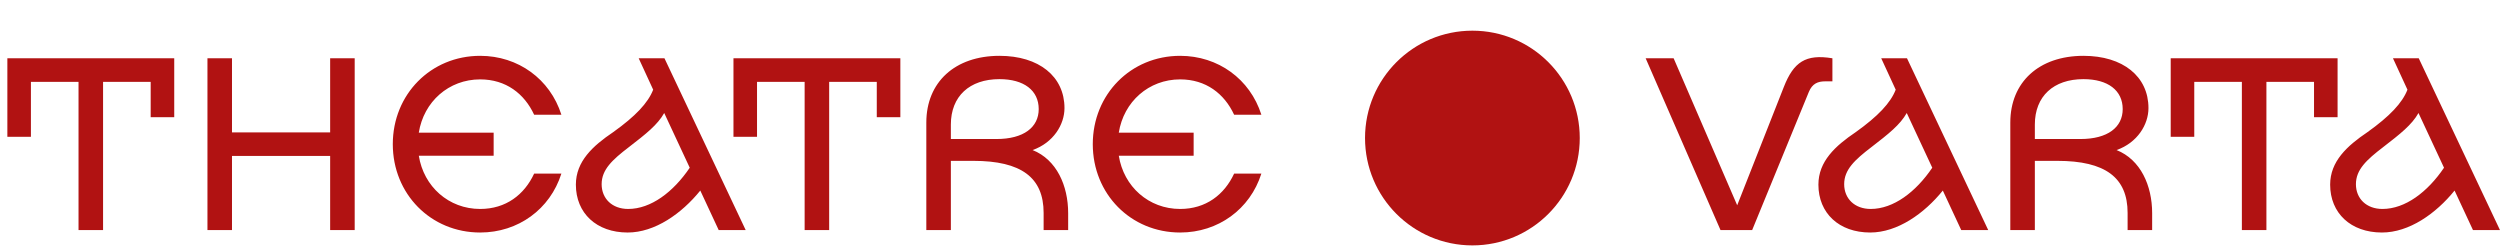
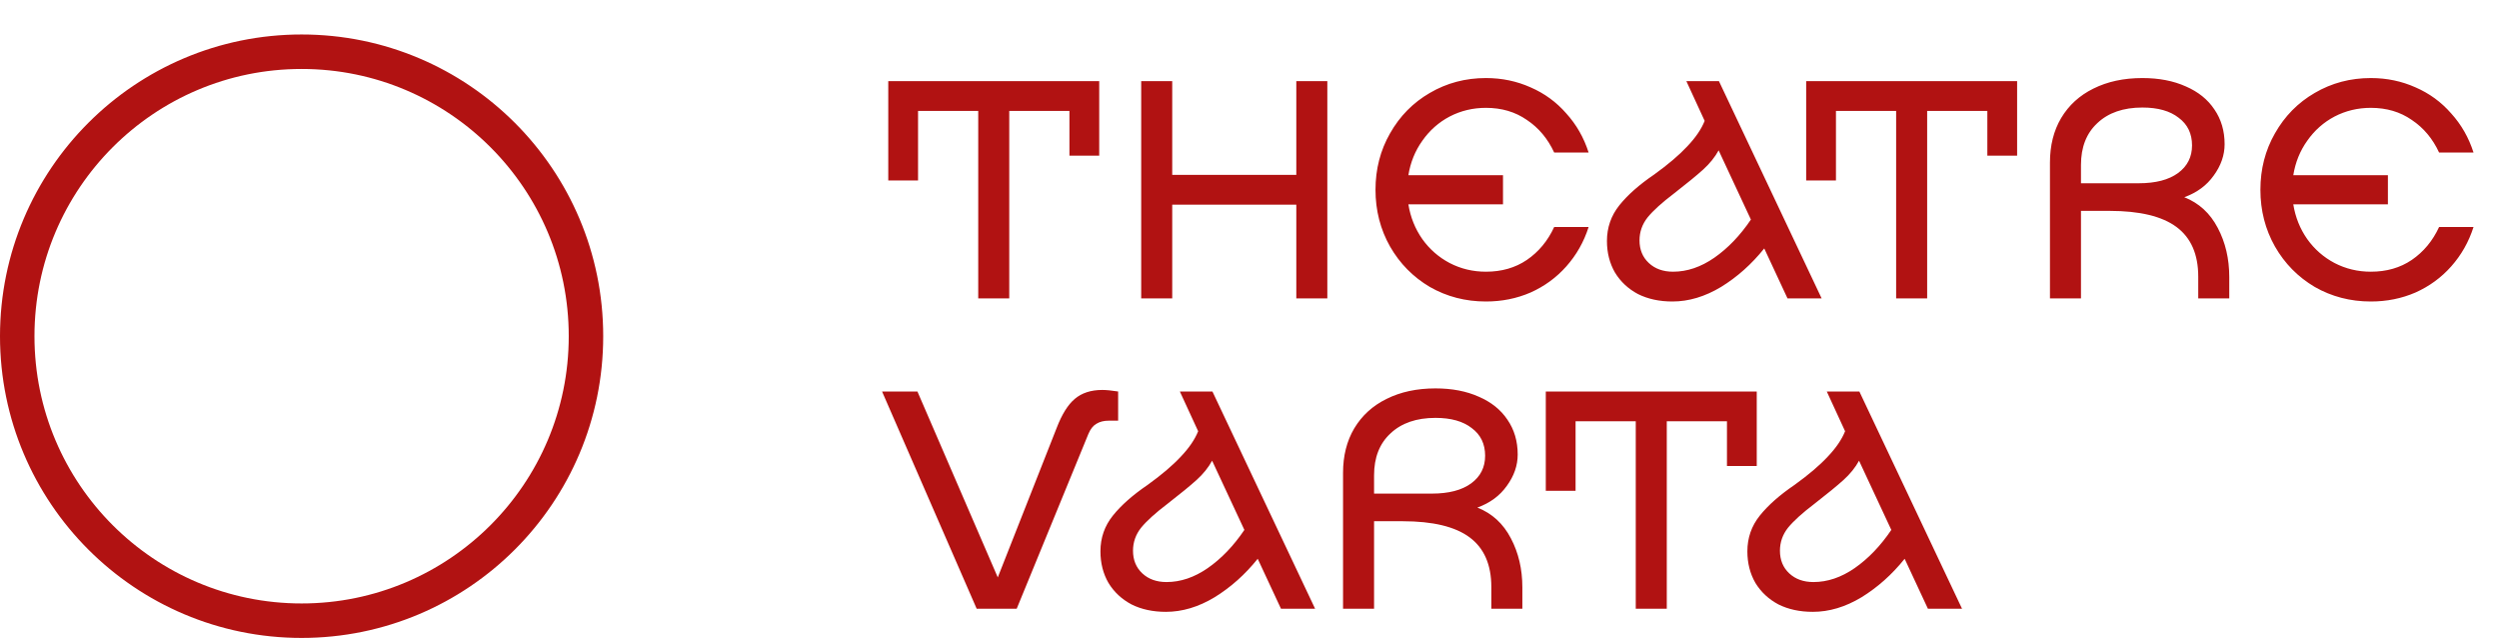
- <svg xmlns="http://www.w3.org/2000/svg" width="163" height="16" viewBox="0 0 163 16" fill="none">
-   <path d="M11.36 3.8H0.48V8.92H2.016V5.336H5.12V15H6.72V5.336H9.824V7.64H11.36V3.8ZM21.526 3.8V8.632H15.126V3.8H13.526V15H15.126V10.168H21.526V15H23.126V3.8H21.526ZM31.306 13.624C29.258 13.624 27.626 12.168 27.306 10.152H32.186V8.648H27.306C27.626 6.632 29.258 5.176 31.306 5.176C32.986 5.176 34.186 6.104 34.826 7.48H36.602C35.866 5.16 33.786 3.64 31.306 3.64C28.09 3.64 25.61 6.152 25.61 9.4C25.61 12.648 28.09 15.16 31.306 15.16C33.786 15.16 35.866 13.64 36.602 11.32H34.826C34.186 12.696 32.986 13.624 31.306 13.624ZM48.619 15L43.323 3.8H41.643L42.587 5.848C42.251 6.712 41.435 7.576 39.979 8.616C38.651 9.512 37.547 10.52 37.547 12.04C37.547 13.896 38.891 15.16 40.923 15.16C42.699 15.16 44.443 13.928 45.659 12.424L46.859 15H48.619ZM40.955 13.624C39.915 13.624 39.227 12.952 39.227 12.008C39.227 11.064 39.915 10.424 41.003 9.592C42.123 8.728 42.875 8.136 43.307 7.368L44.971 10.936C43.899 12.52 42.443 13.624 40.955 13.624ZM58.703 3.8H47.822V8.92H49.358V5.336H52.462V15H54.062V5.336H57.166V7.64H58.703V3.8ZM67.324 9.784C68.684 9.304 69.404 8.12 69.404 7.048C69.404 4.984 67.74 3.64 65.164 3.64C62.268 3.64 60.396 5.352 60.396 7.992V15H61.996V10.488H63.468C66.588 10.488 68.044 11.576 68.044 13.88V15H69.644V13.896C69.644 12.104 68.892 10.408 67.324 9.784ZM61.996 9.064V8.12C61.996 6.28 63.212 5.16 65.164 5.16C66.764 5.16 67.724 5.896 67.724 7.112C67.724 8.296 66.748 9.064 64.972 9.064H61.996ZM76.945 13.624C74.897 13.624 73.265 12.168 72.945 10.152H77.825V8.648H72.945C73.265 6.632 74.897 5.176 76.945 5.176C78.625 5.176 79.825 6.104 80.465 7.48H82.241C81.505 5.16 79.425 3.64 76.945 3.64C73.729 3.64 71.249 6.152 71.249 9.4C71.249 12.648 73.729 15.16 76.945 15.16C79.425 15.16 81.505 13.64 82.241 11.32H80.465C79.825 12.696 78.625 13.624 76.945 13.624ZM116.305 5.672L113.265 13.384L109.121 3.8H107.297L112.177 15H114.241L117.937 5.992C118.161 5.448 118.529 5.304 118.993 5.304H119.473V3.8C117.729 3.512 116.945 4.04 116.305 5.672ZM129.632 15L124.336 3.8H122.656L123.6 5.848C123.264 6.712 122.448 7.576 120.992 8.616C119.664 9.512 118.56 10.52 118.56 12.04C118.56 13.896 119.904 15.16 121.936 15.16C123.712 15.16 125.456 13.928 126.672 12.424L127.872 15H129.632ZM121.968 13.624C120.928 13.624 120.24 12.952 120.24 12.008C120.24 11.064 120.928 10.424 122.016 9.592C123.136 8.728 123.888 8.136 124.32 7.368L125.984 10.936C124.912 12.52 123.456 13.624 121.968 13.624ZM138 9.784C139.36 9.304 140.08 8.12 140.08 7.048C140.08 4.984 138.416 3.64 135.84 3.64C132.944 3.64 131.072 5.352 131.072 7.992V15H132.672V10.488H134.144C137.264 10.488 138.72 11.576 138.72 13.88V15H140.32V13.896C140.32 12.104 139.568 10.408 138 9.784ZM132.672 9.064V8.12C132.672 6.28 133.888 5.16 135.84 5.16C137.44 5.16 138.4 5.896 138.4 7.112C138.4 8.296 137.424 9.064 135.648 9.064H132.672ZM152.41 3.8H141.53V8.92H143.066V5.336H146.17V15H147.77V5.336H150.874V7.64H152.41V3.8ZM162.998 15L157.702 3.8H156.022L156.966 5.848C156.63 6.712 155.814 7.576 154.358 8.616C153.03 9.512 151.926 10.52 151.926 12.04C151.926 13.896 153.27 15.16 155.302 15.16C157.078 15.16 158.822 13.928 160.038 12.424L161.238 15H162.998ZM155.334 13.624C154.294 13.624 153.606 12.952 153.606 12.008C153.606 11.064 154.294 10.424 155.382 9.592C156.502 8.728 157.254 8.136 157.686 7.368L159.35 10.936C158.278 12.52 156.822 13.624 155.334 13.624Z" fill="#B11212" />
-   <rect x="89" y="2" width="14" height="14" rx="7" fill="#B11212" />
+ <svg xmlns="http://www.w3.org/2000/svg" width="145" height="37" viewBox="0 0 145 37" fill="none">
+   <path d="M63.78 9.027H62.052V6.435H58.56V17.307H56.76V6.435H53.268V10.467H51.54V4.707H63.78V9.027ZM77.016 4.707V17.307H75.216V11.871H68.016V17.307H66.216V4.707H68.016V10.143H75.216V4.707H77.016ZM86.219 15.759C87.131 15.759 87.923 15.531 88.595 15.075C89.279 14.607 89.807 13.971 90.179 13.167H92.177C91.901 14.031 91.469 14.793 90.881 15.453C90.305 16.101 89.615 16.605 88.811 16.965C88.007 17.313 87.143 17.487 86.219 17.487C85.031 17.487 83.945 17.205 82.961 16.641C81.989 16.065 81.221 15.285 80.657 14.301C80.093 13.305 79.811 12.207 79.811 11.007C79.811 9.807 80.093 8.715 80.657 7.731C81.221 6.735 81.989 5.955 82.961 5.391C83.945 4.815 85.031 4.527 86.219 4.527C87.143 4.527 88.007 4.707 88.811 5.067C89.615 5.415 90.305 5.919 90.881 6.579C91.469 7.227 91.901 7.983 92.177 8.847H90.179C89.807 8.043 89.279 7.413 88.595 6.957C87.923 6.489 87.131 6.255 86.219 6.255C85.463 6.255 84.761 6.423 84.113 6.759C83.477 7.095 82.949 7.563 82.529 8.163C82.109 8.751 81.839 9.417 81.719 10.161H87.209V11.853H81.719C81.839 12.597 82.109 13.269 82.529 13.869C82.949 14.457 83.477 14.919 84.113 15.255C84.761 15.591 85.463 15.759 86.219 15.759ZM103.717 17.307L102.367 14.409C101.635 15.321 100.801 16.065 99.865 16.641C98.928 17.205 97.987 17.487 97.038 17.487C96.282 17.487 95.617 17.343 95.04 17.055C94.477 16.755 94.032 16.341 93.709 15.813C93.397 15.273 93.24 14.661 93.24 13.977C93.24 13.197 93.481 12.507 93.96 11.907C94.441 11.307 95.112 10.713 95.977 10.125C96.793 9.537 97.434 8.991 97.903 8.487C98.382 7.983 98.719 7.491 98.91 7.011L97.849 4.707H99.739L105.697 17.307H103.717ZM97.075 15.759C97.891 15.759 98.689 15.489 99.469 14.949C100.261 14.397 100.969 13.659 101.593 12.735L99.721 8.721C99.504 9.117 99.204 9.489 98.82 9.837C98.448 10.173 97.885 10.635 97.129 11.223C96.433 11.751 95.922 12.213 95.599 12.609C95.287 13.005 95.13 13.449 95.13 13.941C95.13 14.481 95.311 14.919 95.671 15.255C96.031 15.591 96.499 15.759 97.075 15.759ZM117.04 9.027H115.312V6.435H111.82V17.307H110.02V6.435H106.528V10.467H104.8V4.707H117.04V9.027ZM126.739 11.439C127.591 11.775 128.239 12.369 128.683 13.221C129.127 14.061 129.349 15.009 129.349 16.065V17.307H127.549V16.047C127.549 14.751 127.129 13.791 126.289 13.167C125.449 12.543 124.153 12.231 122.401 12.231H120.745V17.307H118.945V9.423C118.945 8.439 119.161 7.581 119.593 6.849C120.037 6.105 120.661 5.535 121.465 5.139C122.281 4.731 123.229 4.527 124.309 4.527C125.269 4.527 126.109 4.689 126.829 5.013C127.549 5.325 128.101 5.769 128.485 6.345C128.881 6.921 129.079 7.593 129.079 8.361C129.079 8.997 128.869 9.603 128.449 10.179C128.041 10.755 127.471 11.175 126.739 11.439ZM124.093 10.629C125.077 10.629 125.839 10.431 126.379 10.035C126.919 9.639 127.189 9.105 127.189 8.433C127.189 7.749 126.931 7.215 126.415 6.831C125.911 6.435 125.209 6.237 124.309 6.237C123.205 6.237 122.335 6.537 121.699 7.137C121.063 7.725 120.745 8.535 120.745 9.567V10.629H124.093ZM137.564 15.759C138.476 15.759 139.268 15.531 139.94 15.075C140.624 14.607 141.152 13.971 141.524 13.167H143.522C143.246 14.031 142.814 14.793 142.226 15.453C141.65 16.101 140.96 16.605 140.156 16.965C139.352 17.313 138.488 17.487 137.564 17.487C136.376 17.487 135.29 17.205 134.306 16.641C133.334 16.065 132.566 15.285 132.002 14.301C131.438 13.305 131.156 12.207 131.156 11.007C131.156 9.807 131.438 8.715 132.002 7.731C132.566 6.735 133.334 5.955 134.306 5.391C135.29 4.815 136.376 4.527 137.564 4.527C138.488 4.527 139.352 4.707 140.156 5.067C140.96 5.415 141.65 5.919 142.226 6.579C142.814 7.227 143.246 7.983 143.522 8.847H141.524C141.152 8.043 140.624 7.413 139.94 6.957C139.268 6.489 138.476 6.255 137.564 6.255C136.808 6.255 136.106 6.423 135.458 6.759C134.822 7.095 134.294 7.563 133.874 8.163C133.454 8.751 133.184 9.417 133.064 10.161H138.554V11.853H133.064C133.184 12.597 133.454 13.269 133.874 13.869C134.294 14.457 134.822 14.919 135.458 15.255C136.106 15.591 136.808 15.759 137.564 15.759ZM61.314 24.813C61.614 24.033 61.962 23.475 62.358 23.139C62.766 22.791 63.3 22.617 63.96 22.617C64.188 22.617 64.494 22.647 64.878 22.707V24.399H64.338C64.05 24.399 63.81 24.459 63.618 24.579C63.426 24.687 63.27 24.885 63.15 25.173L58.992 35.307H56.67L51.18 22.707H53.232L57.894 33.489L61.314 24.813ZM74.327 35.307L72.977 32.409C72.245 33.321 71.411 34.065 70.475 34.641C69.539 35.205 68.597 35.487 67.649 35.487C66.893 35.487 66.227 35.343 65.651 35.055C65.087 34.755 64.643 34.341 64.319 33.813C64.007 33.273 63.851 32.661 63.851 31.977C63.851 31.197 64.091 30.507 64.571 29.907C65.051 29.307 65.723 28.713 66.587 28.125C67.403 27.537 68.045 26.991 68.513 26.487C68.993 25.983 69.329 25.491 69.521 25.011L68.459 22.707H70.349L76.307 35.307H74.327ZM67.685 33.759C68.501 33.759 69.299 33.489 70.079 32.949C70.871 32.397 71.579 31.659 72.203 30.735L70.331 26.721C70.115 27.117 69.815 27.489 69.431 27.837C69.059 28.173 68.495 28.635 67.739 29.223C67.043 29.751 66.533 30.213 66.209 30.609C65.897 31.005 65.741 31.449 65.741 31.941C65.741 32.481 65.921 32.919 66.281 33.255C66.641 33.591 67.109 33.759 67.685 33.759ZM85.722 29.439C86.574 29.775 87.222 30.369 87.666 31.221C88.11 32.061 88.332 33.009 88.332 34.065V35.307H86.532V34.047C86.532 32.751 86.112 31.791 85.272 31.167C84.432 30.543 83.136 30.231 81.384 30.231H79.728V35.307H77.928V27.423C77.928 26.439 78.144 25.581 78.576 24.849C79.02 24.105 79.644 23.535 80.448 23.139C81.264 22.731 82.212 22.527 83.292 22.527C84.252 22.527 85.092 22.689 85.812 23.013C86.532 23.325 87.084 23.769 87.468 24.345C87.864 24.921 88.062 25.593 88.062 26.361C88.062 26.997 87.852 27.603 87.432 28.179C87.024 28.755 86.454 29.175 85.722 29.439ZM83.076 28.629C84.06 28.629 84.822 28.431 85.362 28.035C85.902 27.639 86.172 27.105 86.172 26.433C86.172 25.749 85.914 25.215 85.398 24.831C84.894 24.435 84.192 24.237 83.292 24.237C82.188 24.237 81.318 24.537 80.682 25.137C80.046 25.725 79.728 26.535 79.728 27.567V28.629H83.076ZM101.932 27.027H100.204V24.435H96.712V35.307H94.912V24.435H91.42V28.467H89.692V22.707H101.932V27.027ZM111.864 35.307L110.514 32.409C109.782 33.321 108.948 34.065 108.012 34.641C107.076 35.205 106.134 35.487 105.186 35.487C104.43 35.487 103.764 35.343 103.188 35.055C102.624 34.755 102.18 34.341 101.856 33.813C101.544 33.273 101.388 32.661 101.388 31.977C101.388 31.197 101.628 30.507 102.108 29.907C102.588 29.307 103.26 28.713 104.124 28.125C104.94 27.537 105.582 26.991 106.05 26.487C106.53 25.983 106.866 25.491 107.058 25.011L105.996 22.707H107.886L113.844 35.307H111.864ZM105.222 33.759C106.038 33.759 106.836 33.489 107.616 32.949C108.408 32.397 109.116 31.659 109.74 30.735L107.868 26.721C107.652 27.117 107.352 27.489 106.968 27.837C106.596 28.173 106.032 28.635 105.276 29.223C104.58 29.751 104.07 30.213 103.746 30.609C103.434 31.005 103.278 31.449 103.278 31.941C103.278 32.481 103.458 32.919 103.818 33.255C104.178 33.591 104.646 33.759 105.222 33.759Z" fill="#B11212" />
+   <rect x="1" y="3" width="33" height="33" rx="16.5" stroke="#B11212" stroke-width="2" />
</svg>
